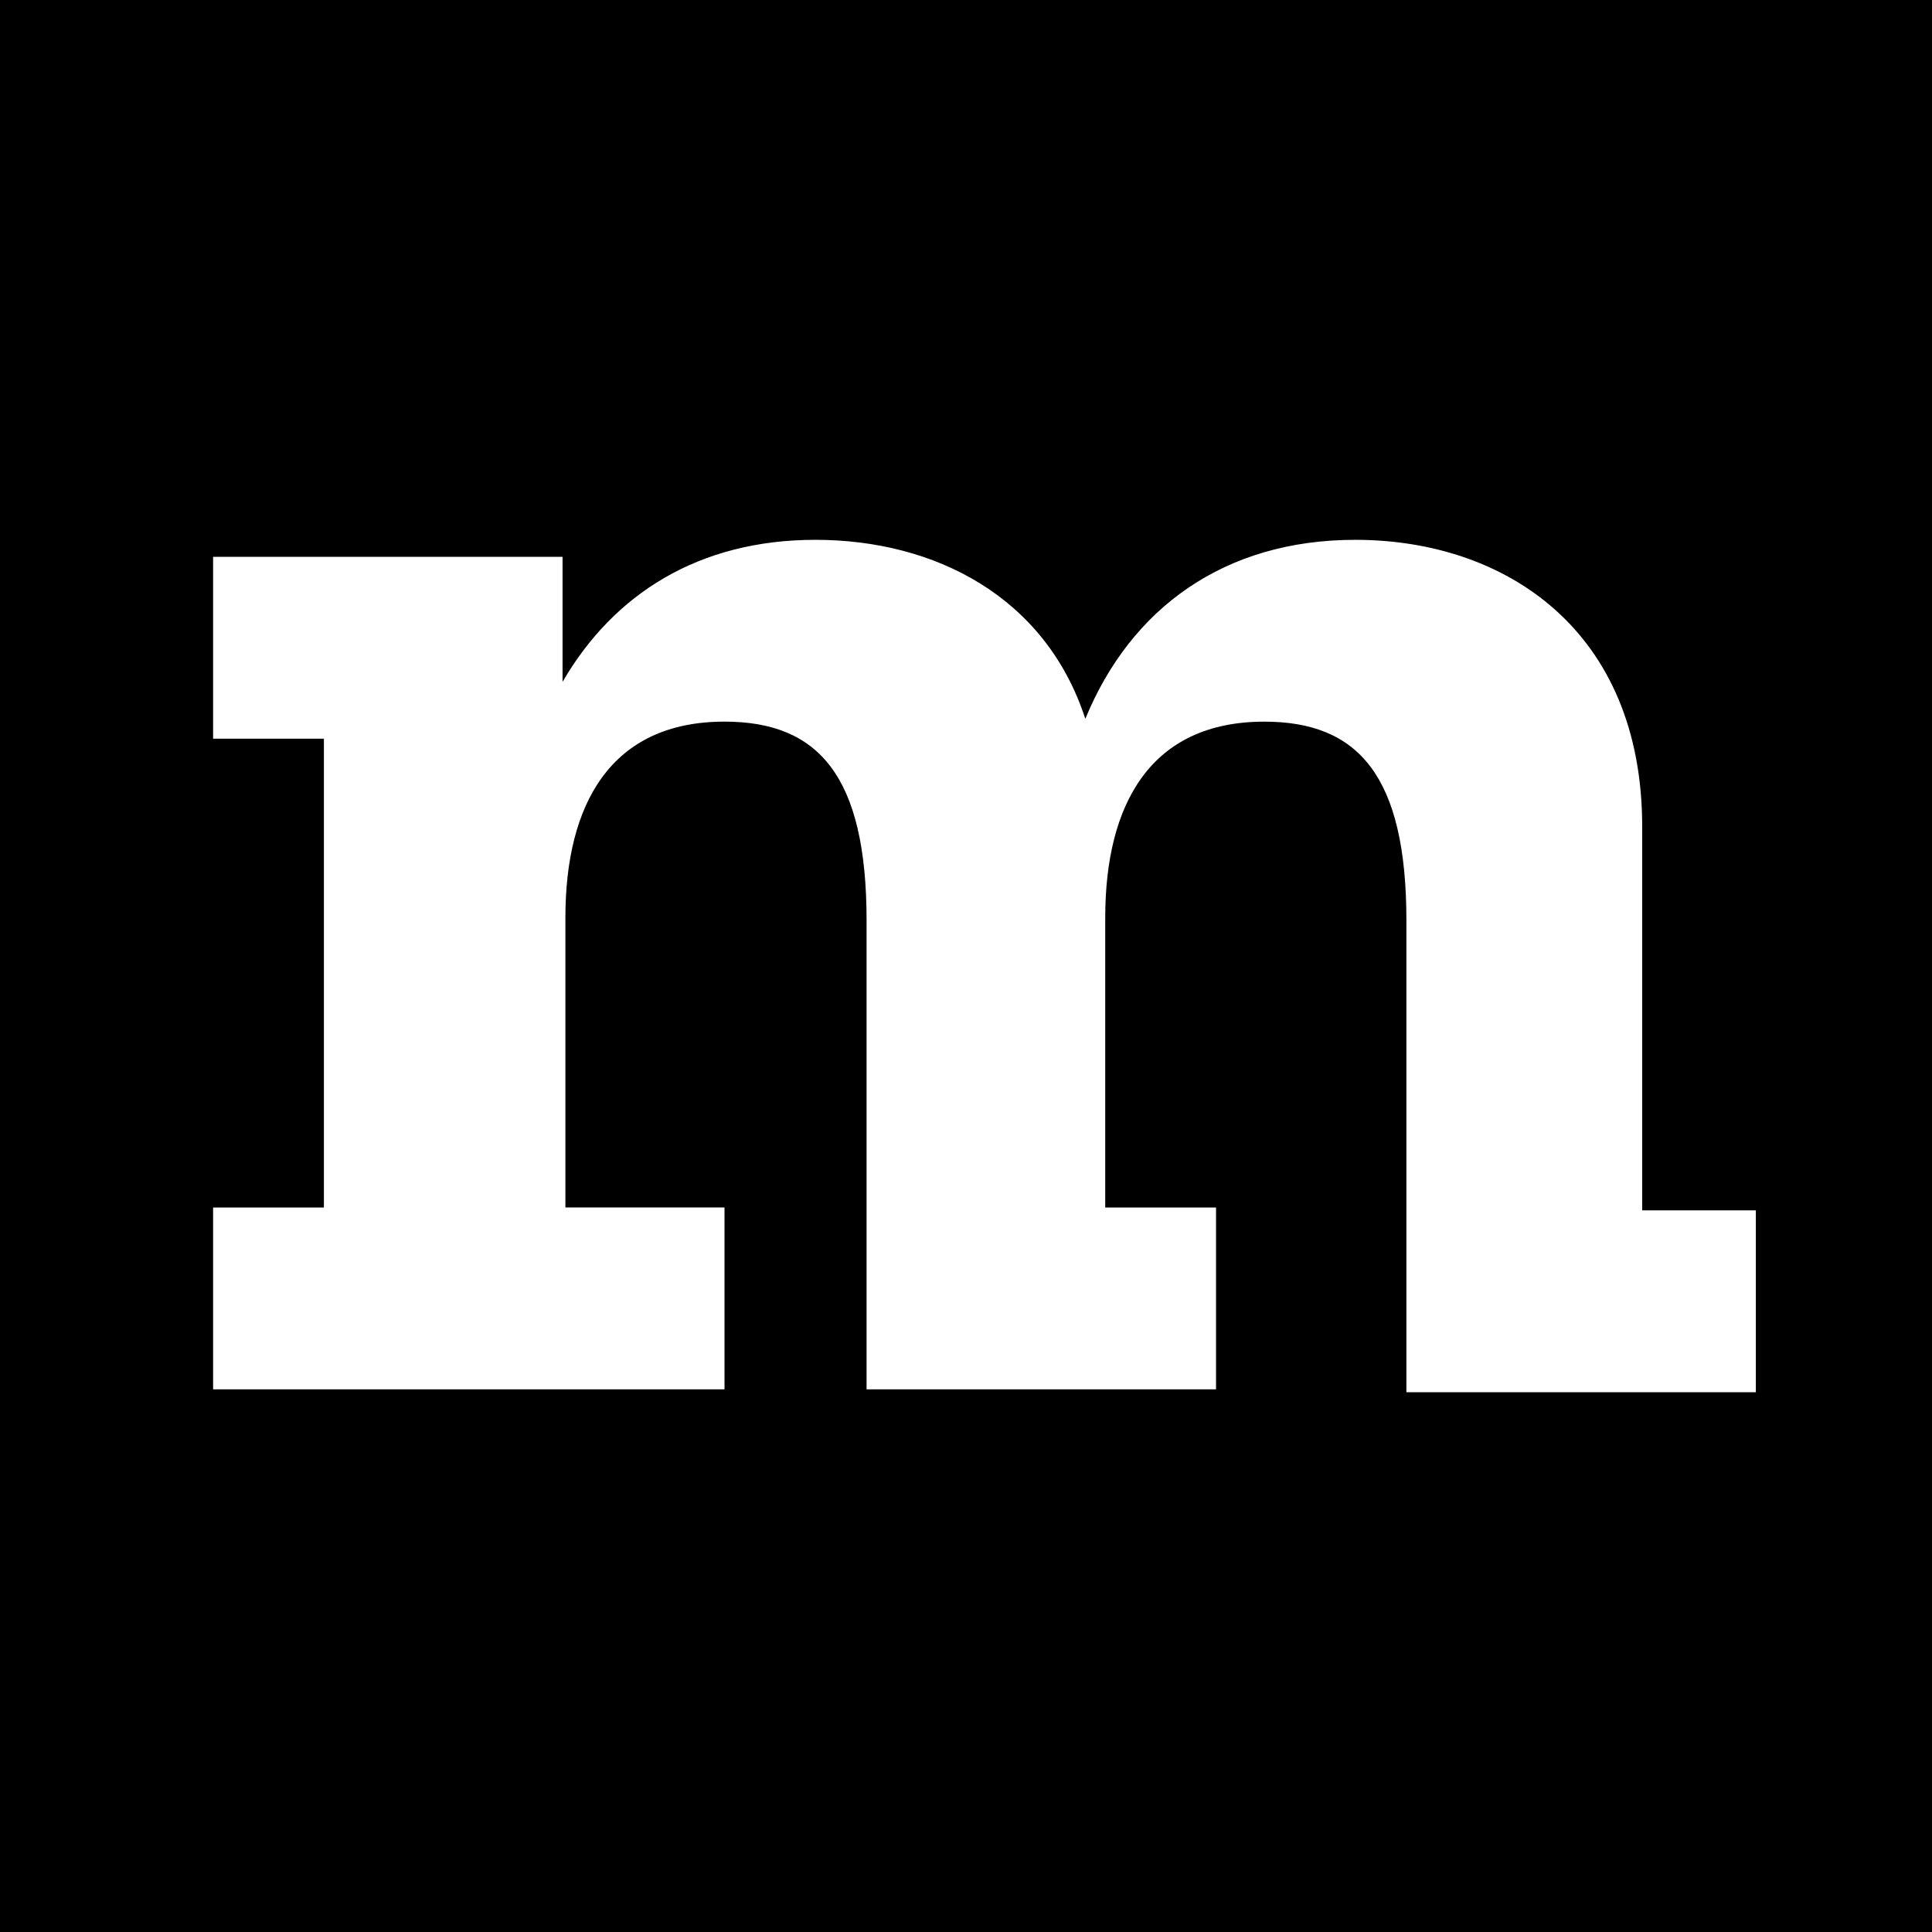
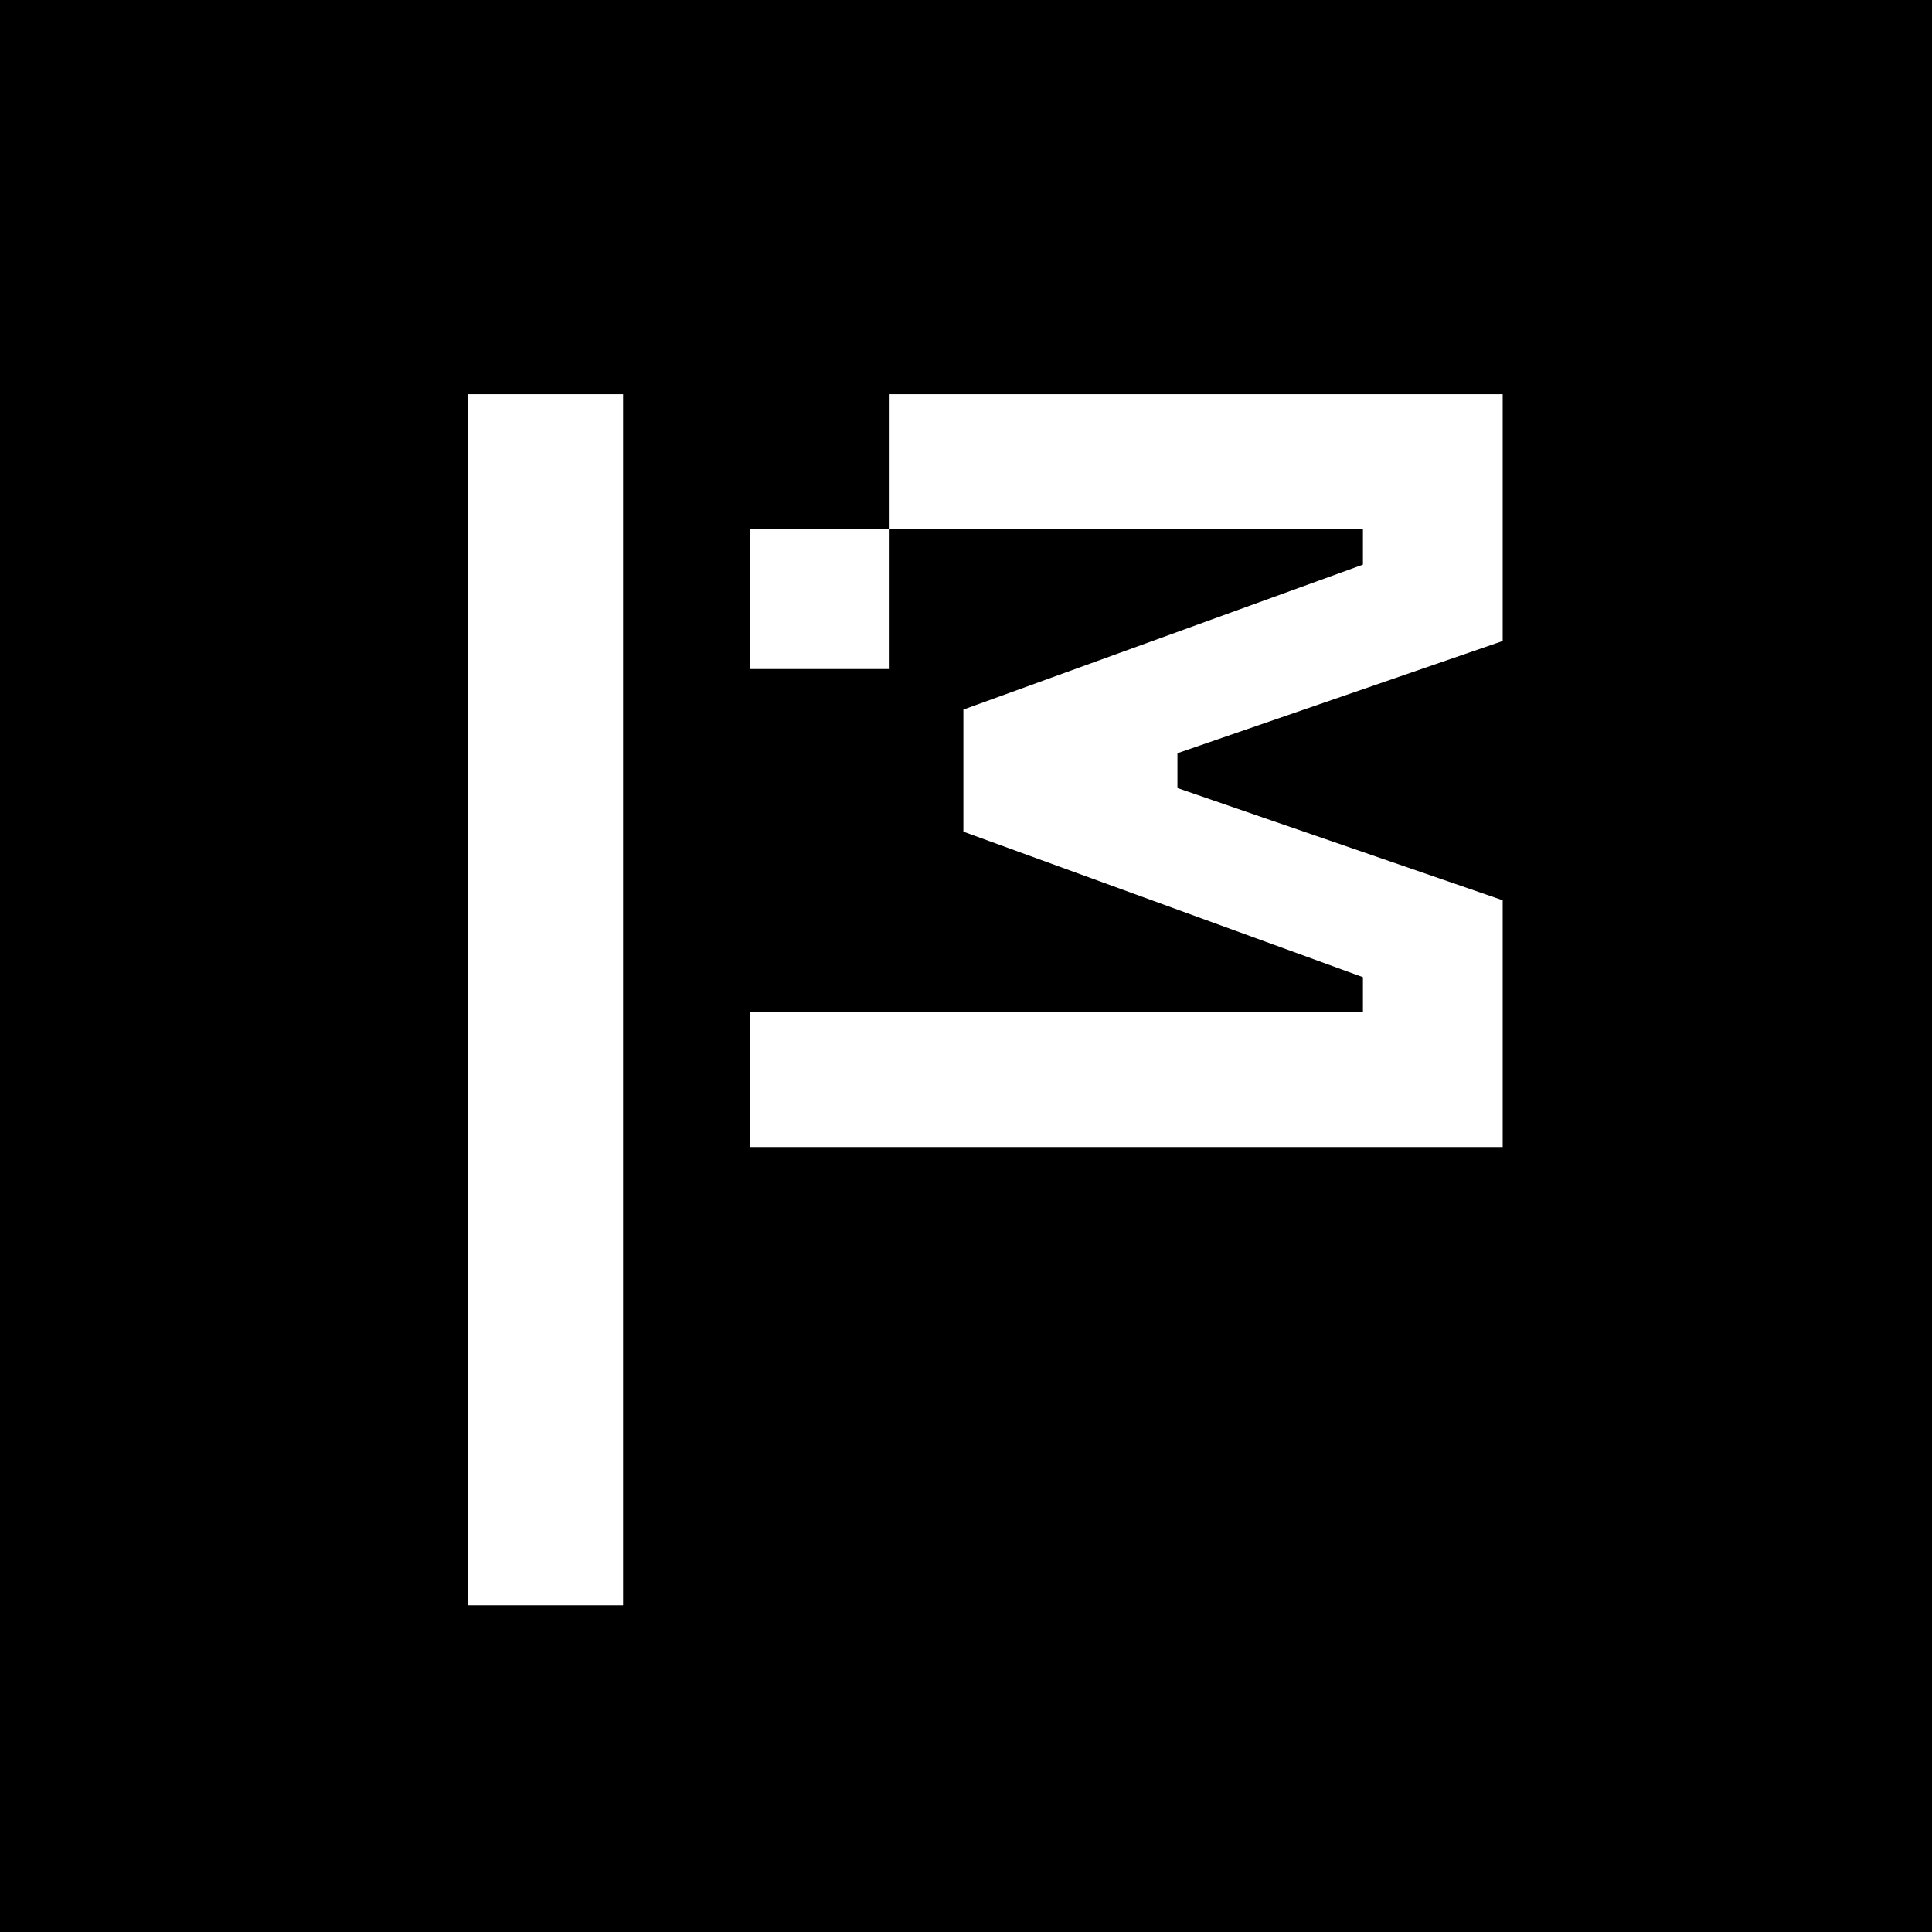
- <svg xmlns="http://www.w3.org/2000/svg" viewBox="0 0 80 80" width="80" height="80">
+ <svg xmlns="http://www.w3.org/2000/svg" width="80" height="80">
  <path d="M0 0h80v80H0z" />
-   <path d="M68.118 50.118h4.588v7.53h-14.47v-19.53c0-6-2-8.236-5.883-8.236-4.706 0-6.588 3.412-6.588 8.118v12h4.588v7.53h-14.47V38.117c0-6-2-8.236-5.883-8.236-4.706 0-6.588 3.412-6.588 8.118v12H30v7.53H8.824V50h4.588V30.588H8.824v-7.53h14.47v5.177c2.118-3.647 5.647-5.882 10.47-5.882 4.942 0 9.53 2.353 11.177 7.412 1.883-4.589 5.765-7.412 11.177-7.412C62.353 22.353 68 26.118 68 34.235v15.883z" fill="#fff" />
+   <path d="M136.672 103.333H119.96V-27.384h16.712zm13.682-64.04h66.171v-3.757l-43.123-15.703V6.655L216.525-8.99v-3.813h-51.087v-14.581h66.172V-.746l-35.105 12.111v3.758l35.105 12.113v26.636h-81.256zm0-52.096h15.084V2.281h-15.084z" class="st0" style="fill:#fff" transform="translate(-26.634 26.829)scale(.38365)" />
</svg>
